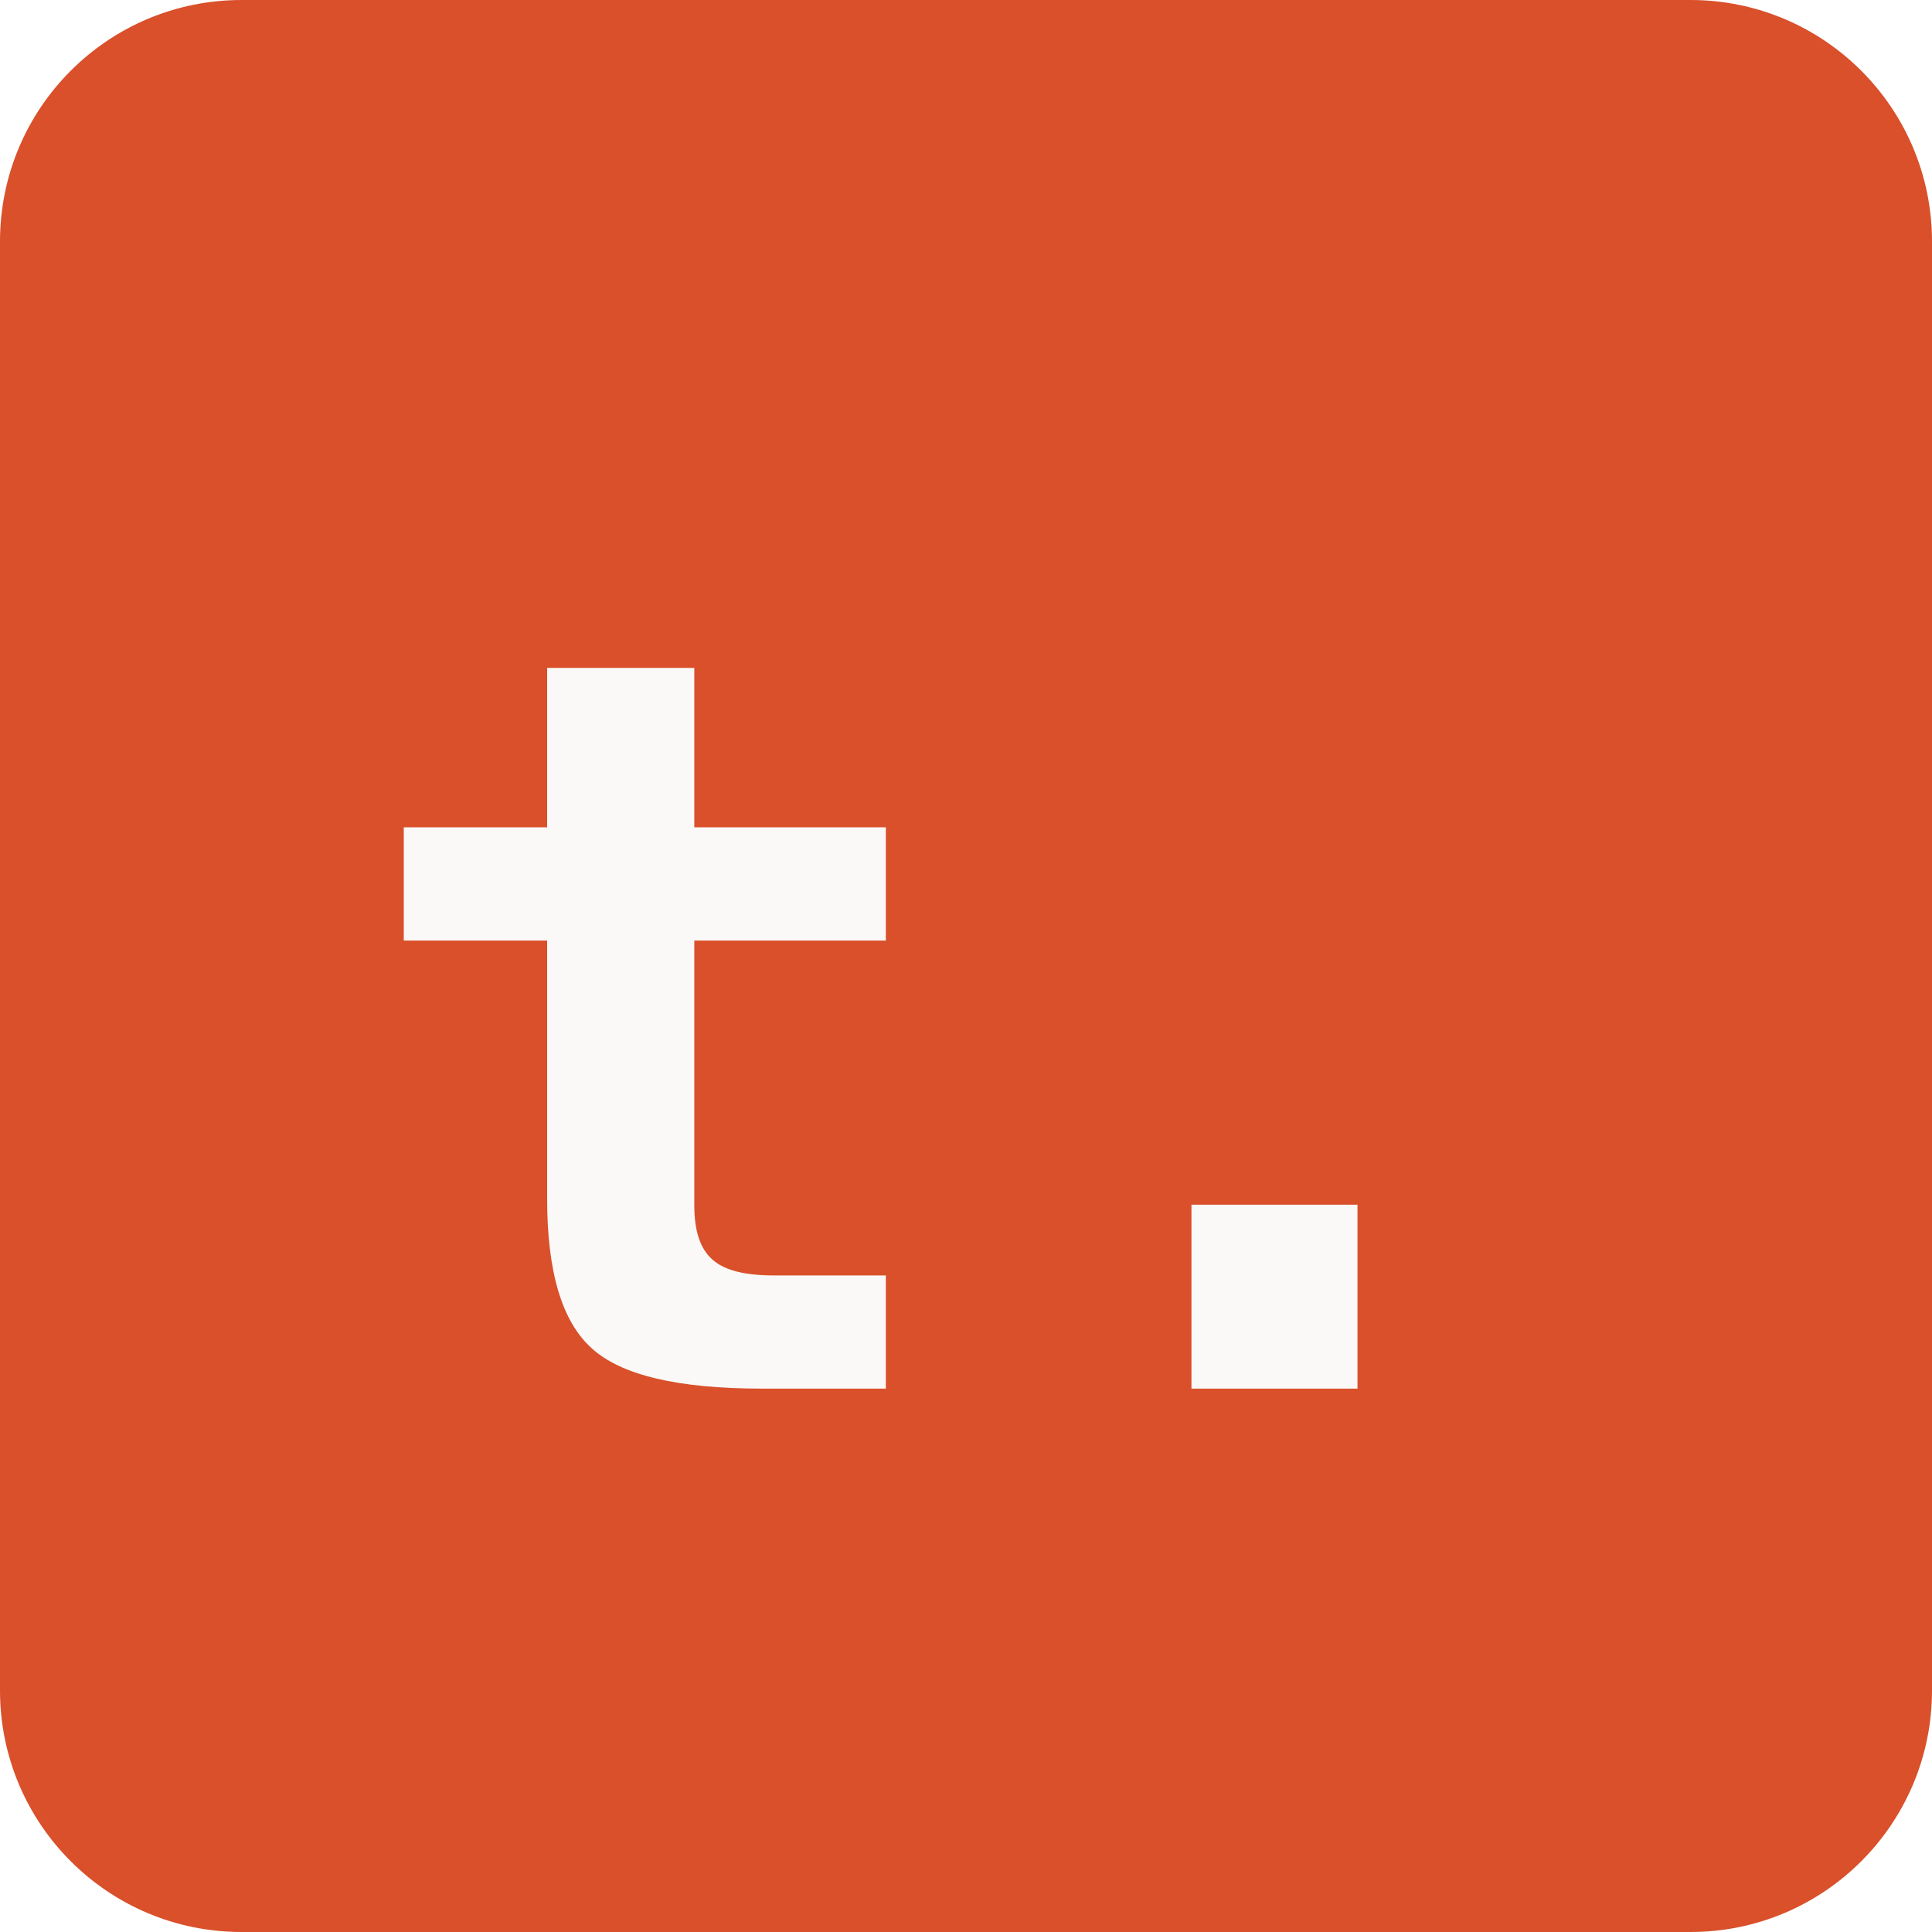
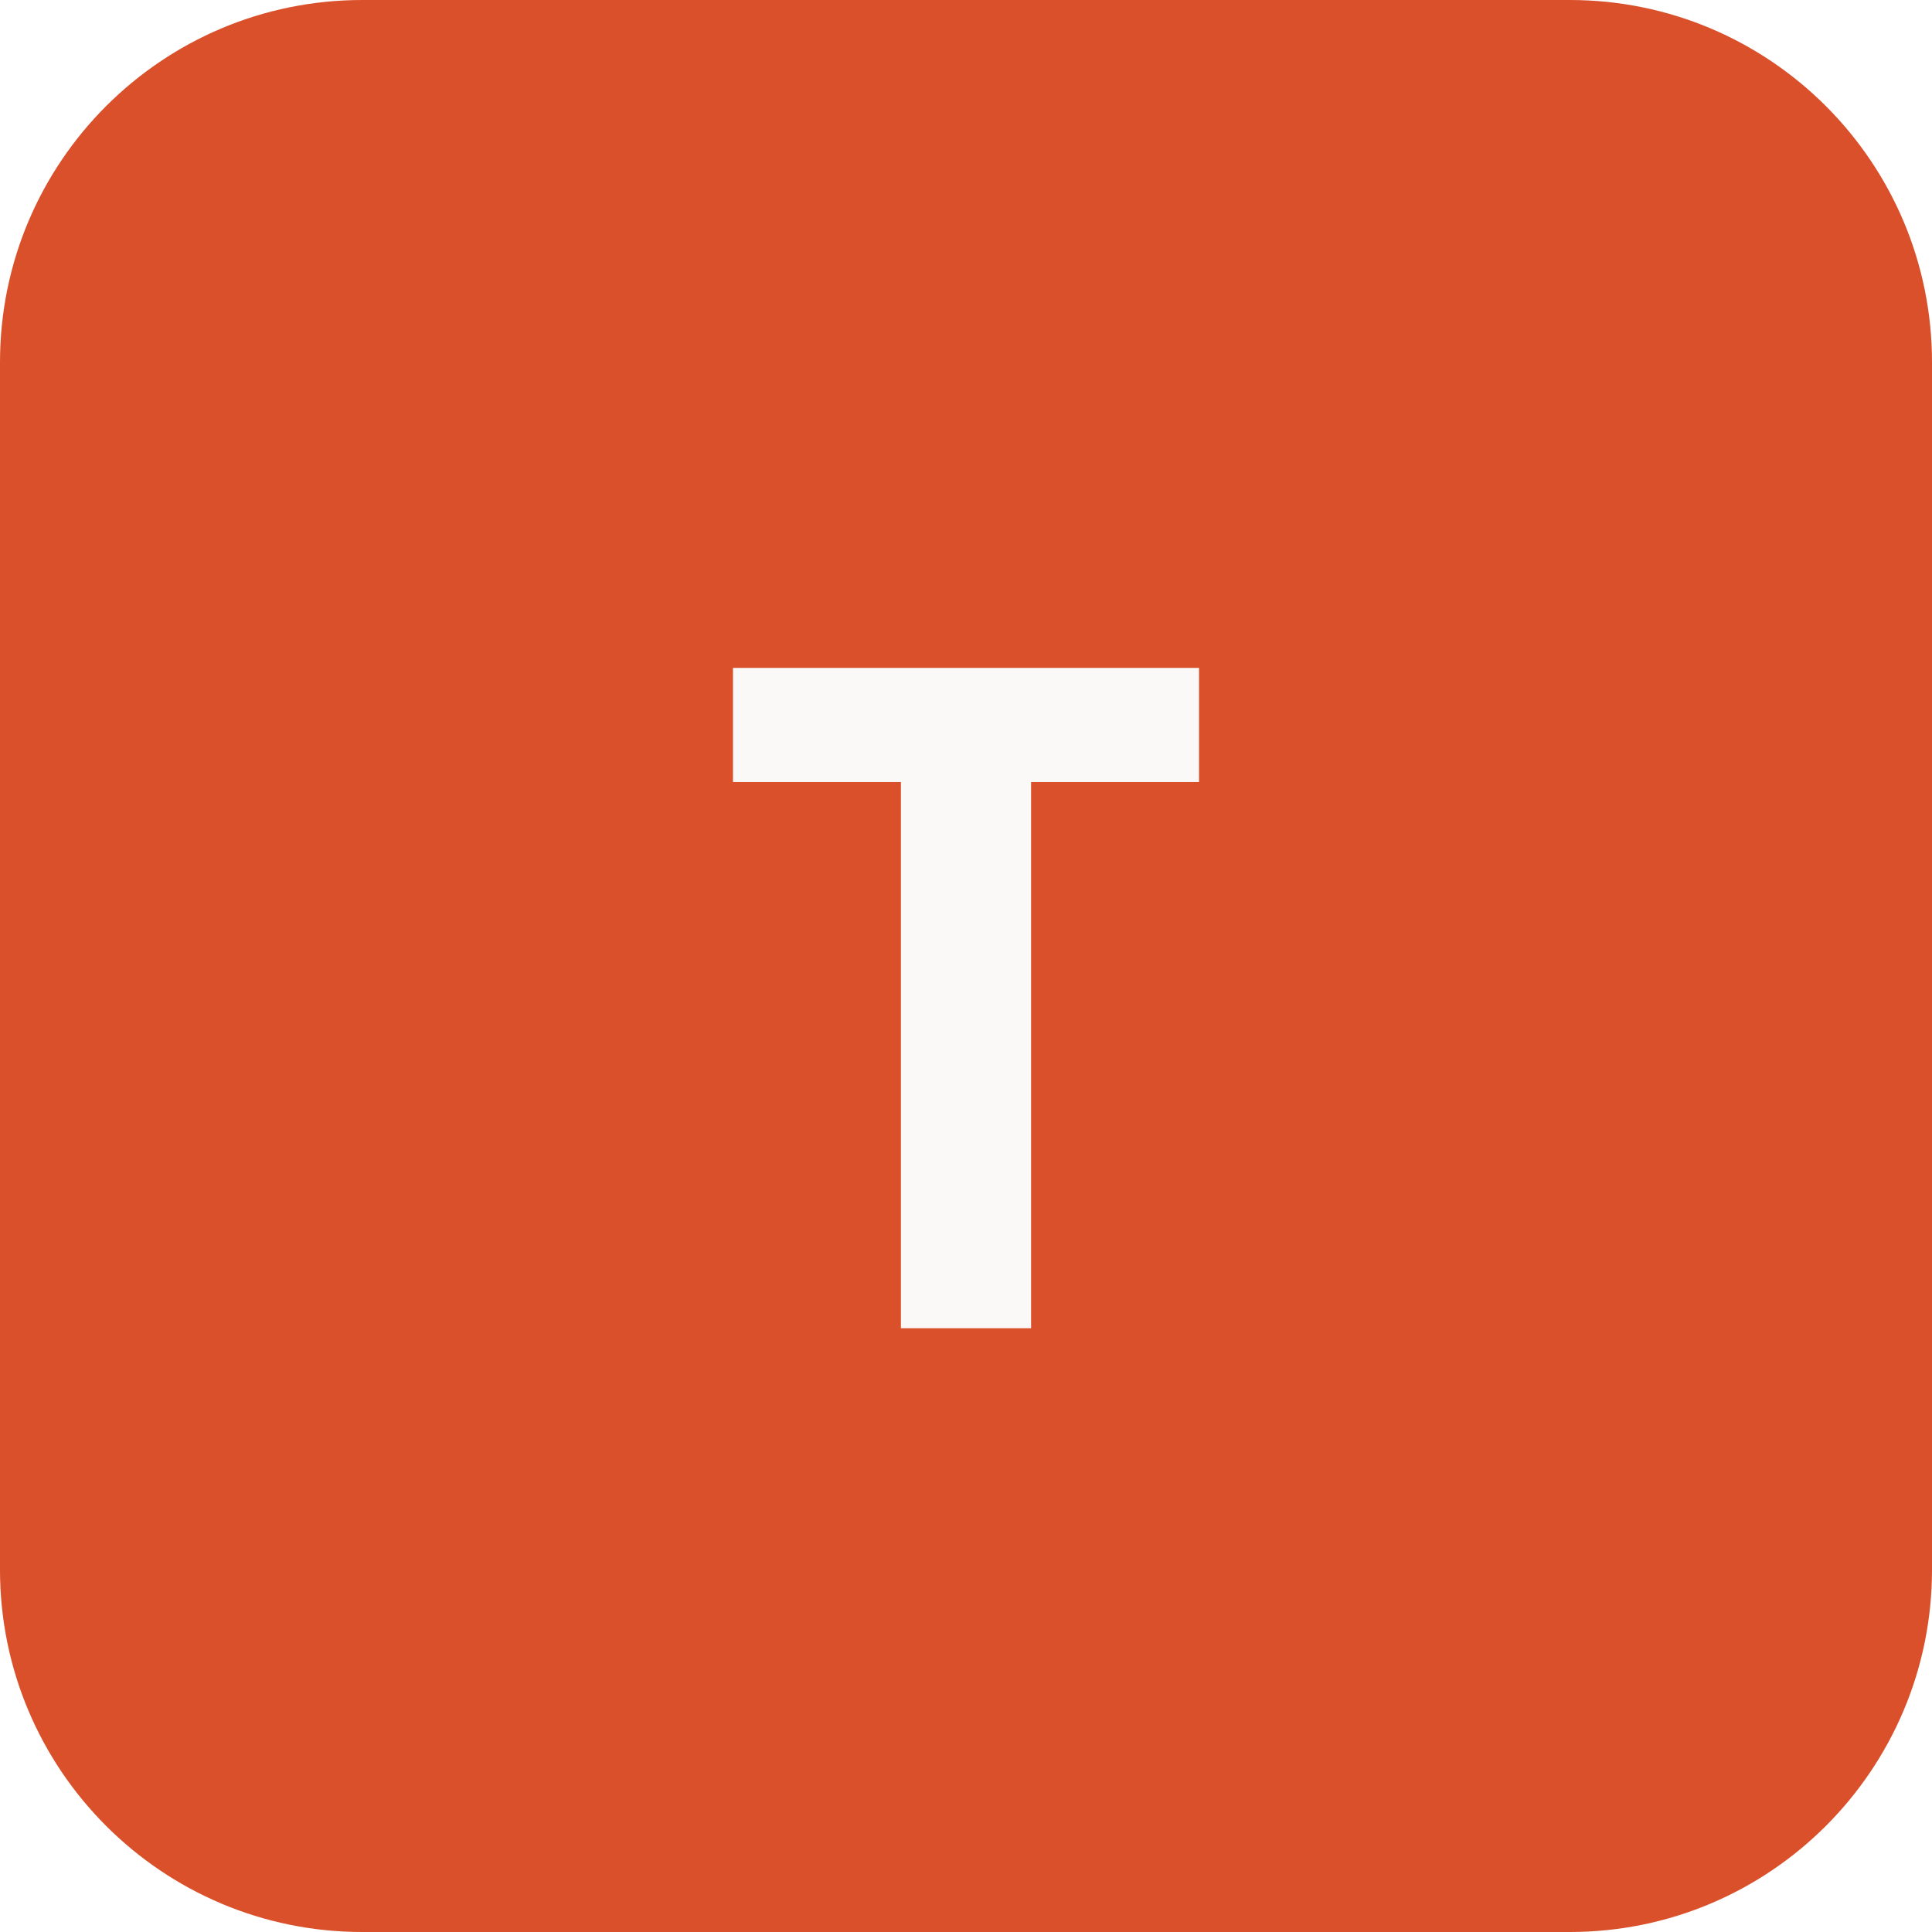
<svg xmlns="http://www.w3.org/2000/svg" viewBox="0 0 32 32">
-   <rect width="32" height="32" rx="4" fill="#d9502b" />
-   <text x="16" y="23" font-family="ui-monospace, 'SF Mono', Menlo, monospace" font-size="17" font-weight="700" fill="#faf9f7" text-anchor="middle">t.</text>
+   <rect width="32" height="32" rx="6" fill="#d9502b" />
+   <text x="16" y="22" font-family="ui-monospace, 'SF Mono', Menlo, monospace" font-size="15" font-weight="700" fill="#faf9f7" text-anchor="middle">T</text>
</svg>
